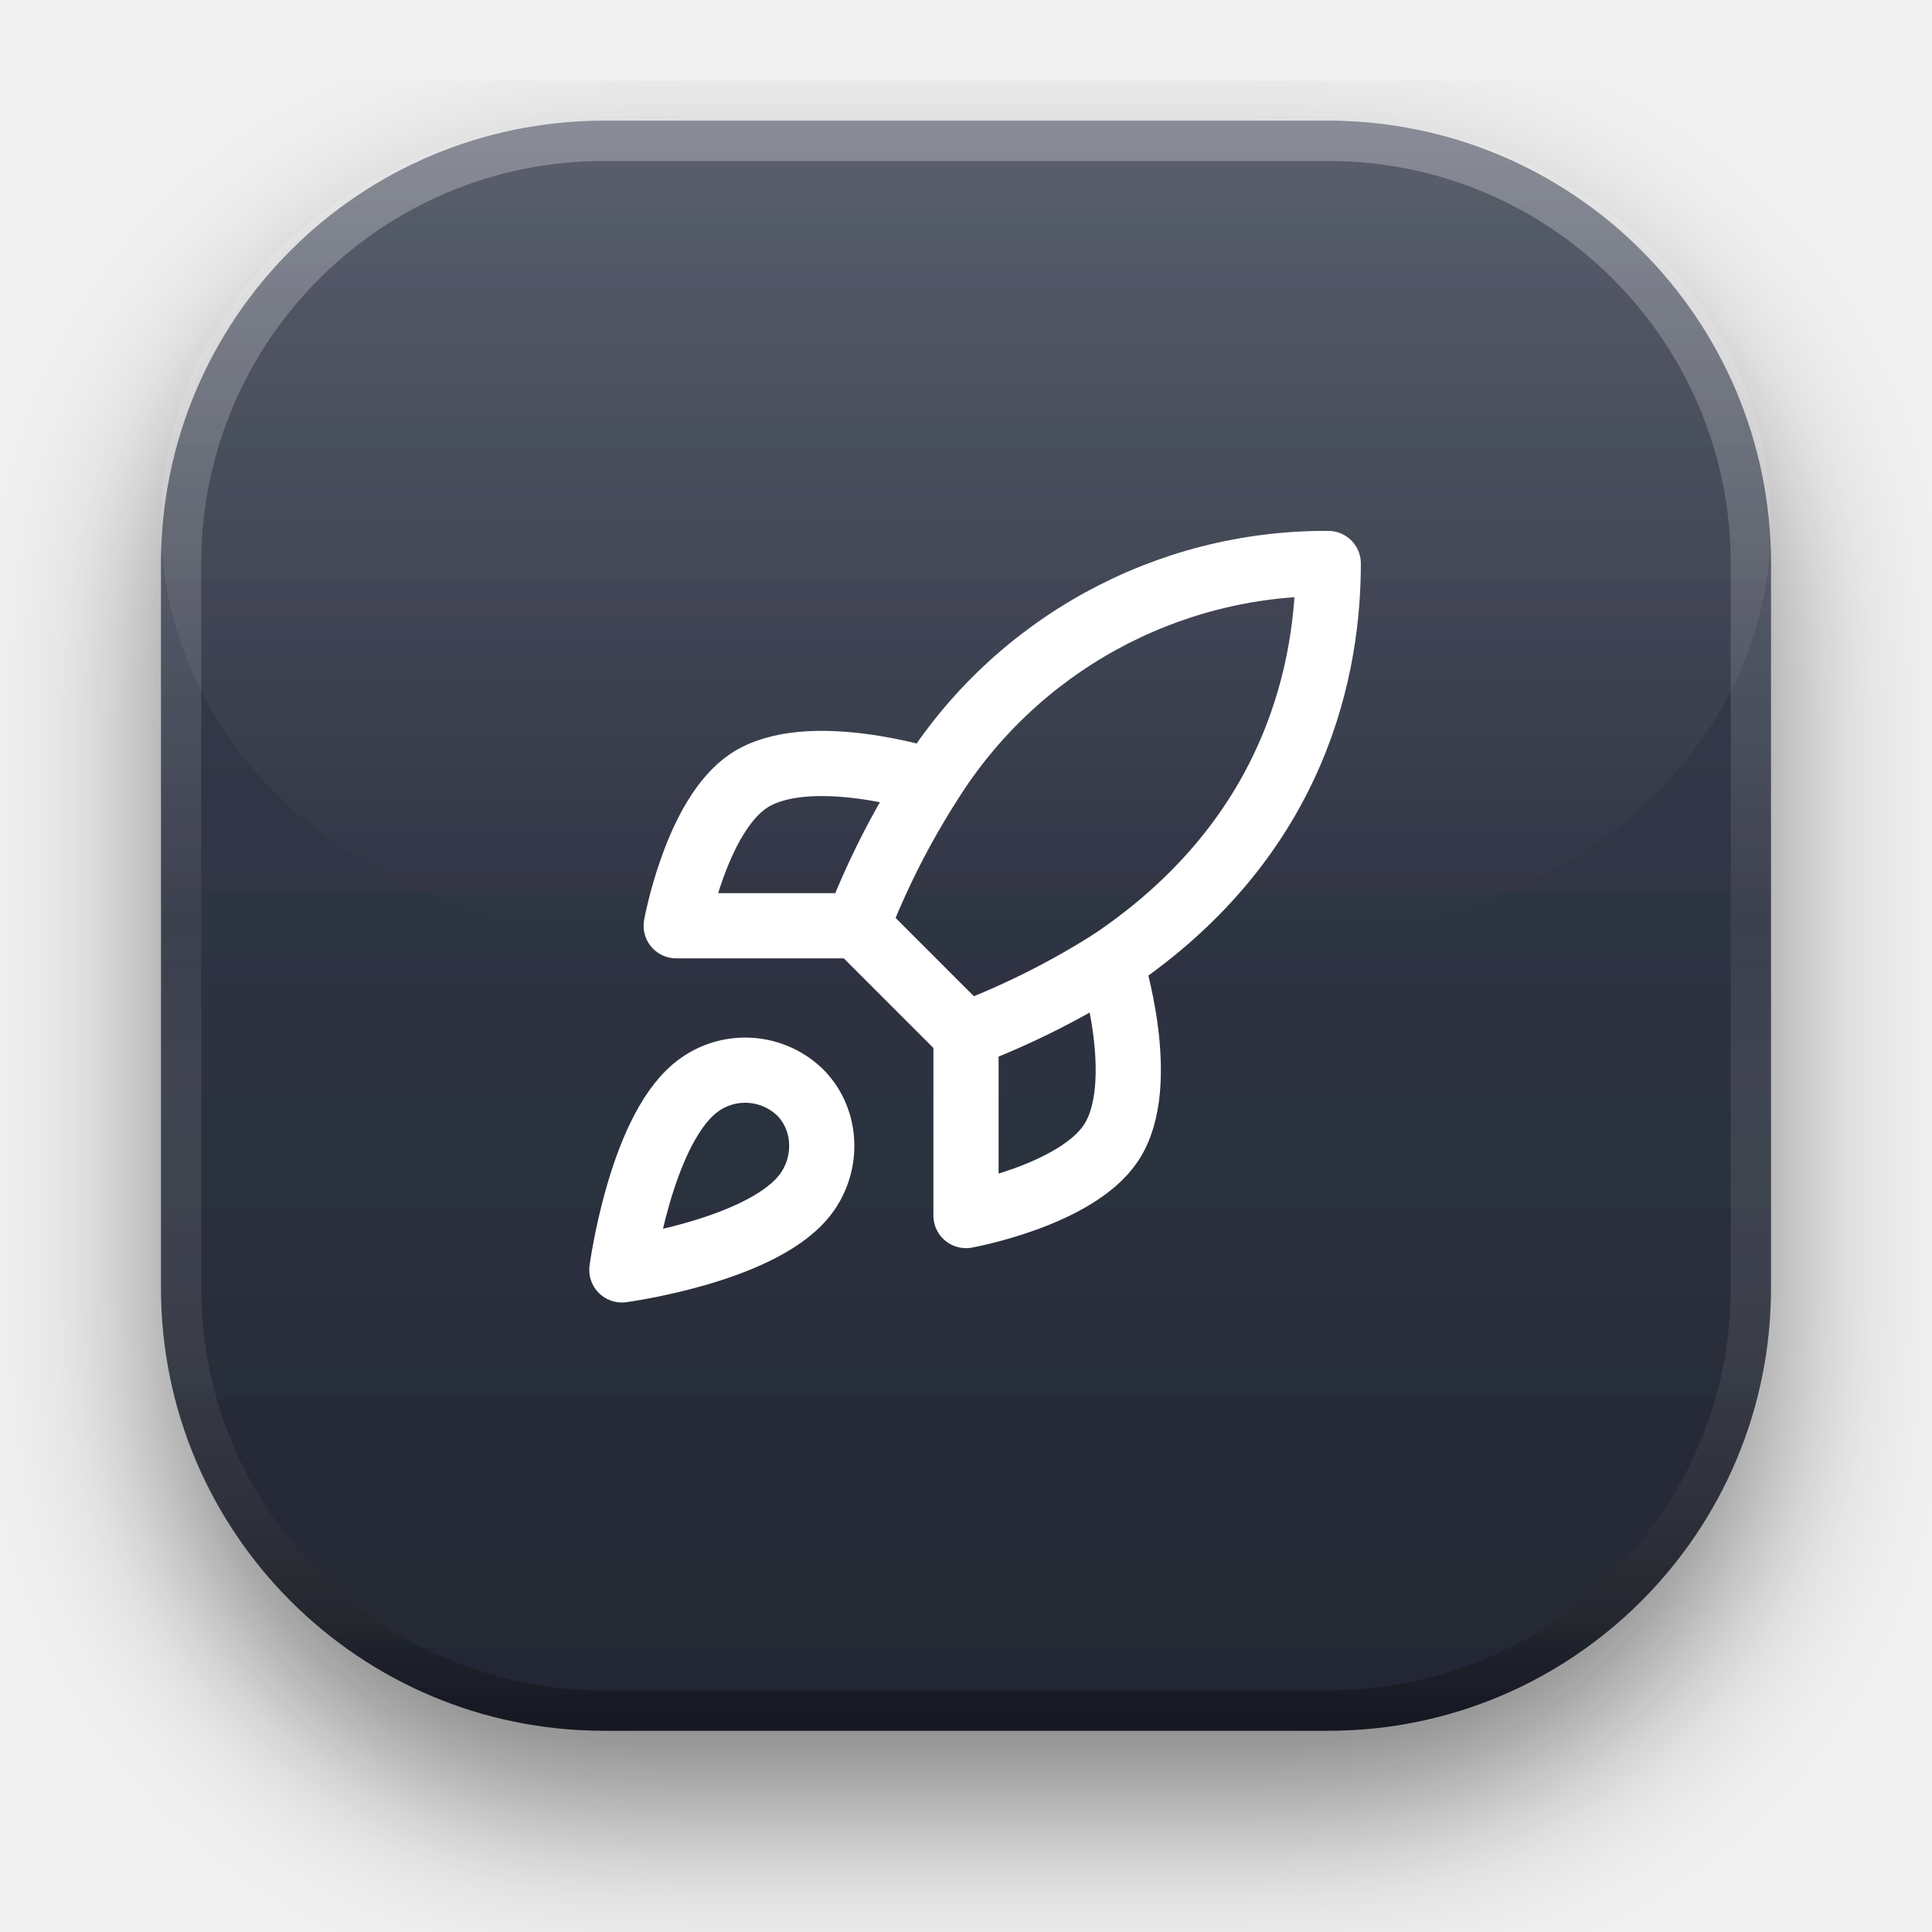
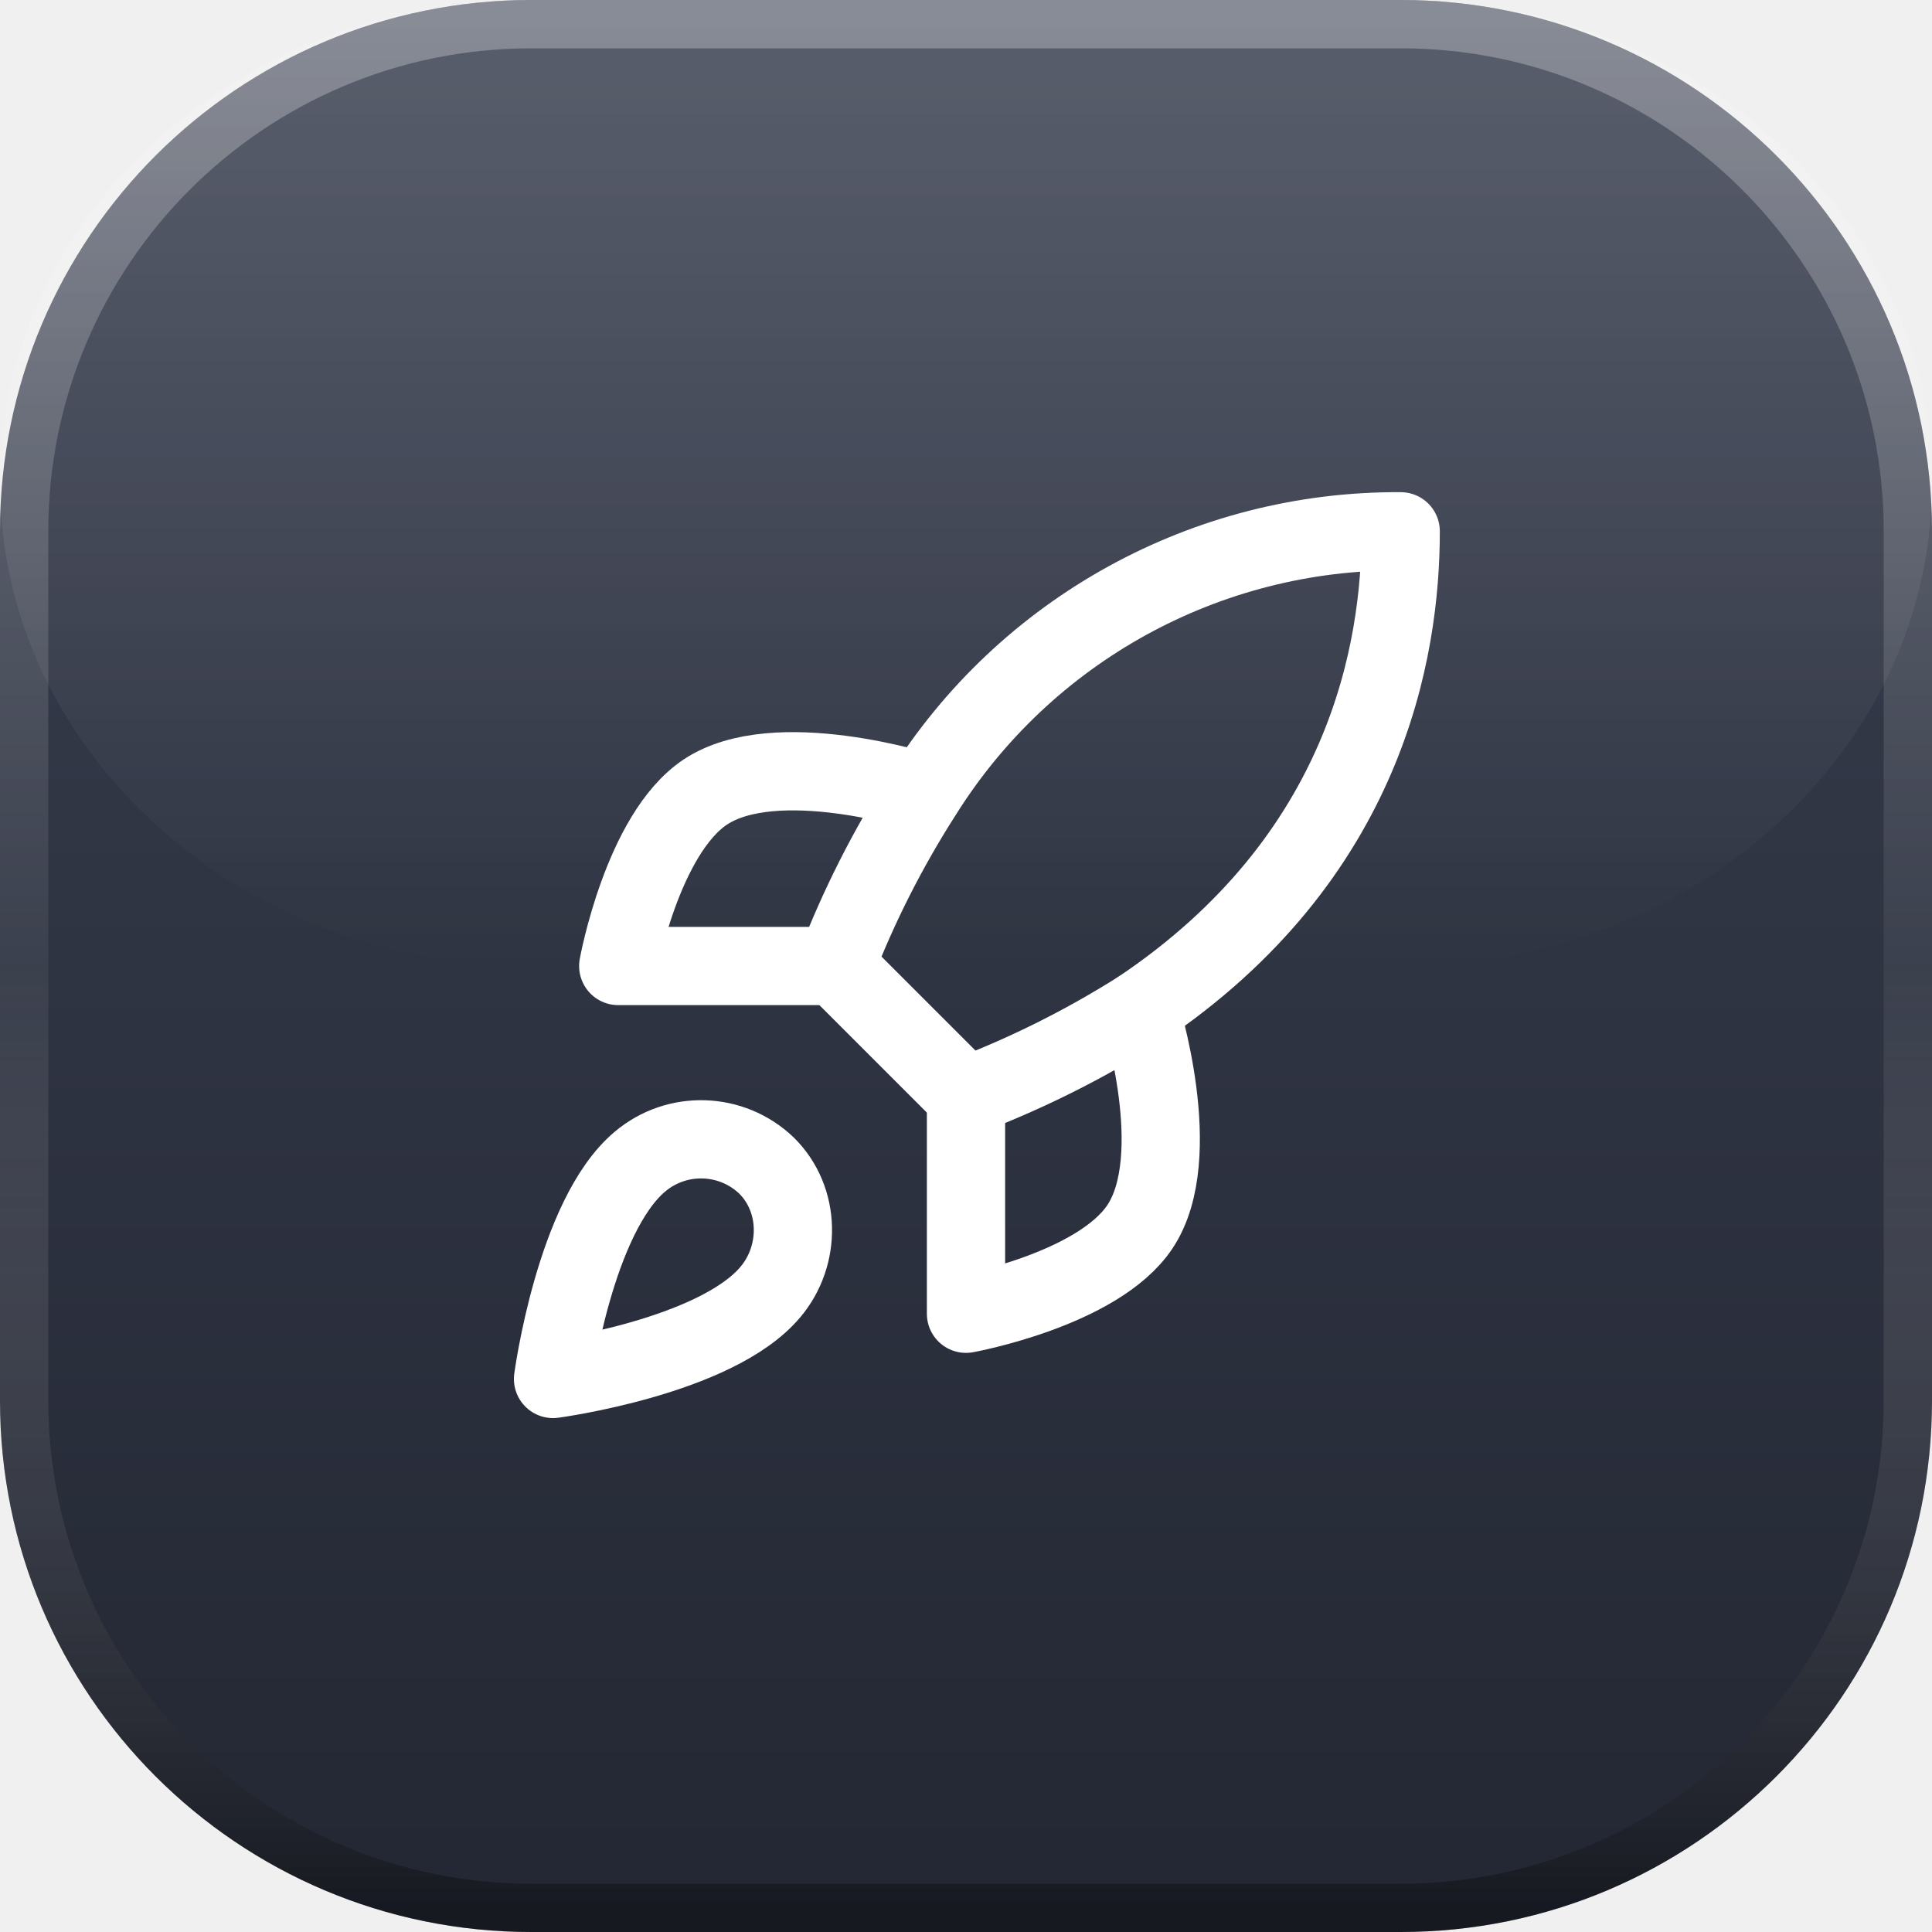
- <svg xmlns="http://www.w3.org/2000/svg" width="48" height="48" viewBox="0 0 48 48" role="img" aria-label="rocket">
+ <svg xmlns="http://www.w3.org/2000/svg" width="40" height="40" viewBox="4 3 40 40" role="img" aria-label="rocket">
  <defs>
    <linearGradient id="bg" x1="0" y1="0" x2="0" y2="1">
      <stop offset="0" stop-color="#3B4152" />
      <stop offset="1" stop-color="#232733" />
    </linearGradient>
    <linearGradient id="bd" x1="0" y1="0" x2="0" y2="1">
      <stop offset="0" stop-color="#FFFFFF" stop-opacity="0.28" />
      <stop offset="0.5" stop-color="#FFFFFF" stop-opacity="0.06" />
      <stop offset="1" stop-color="#000000" stop-opacity="0.35" />
    </linearGradient>
    <linearGradient id="hl" x1="0" y1="0" x2="0" y2="1">
      <stop offset="0" stop-color="#FFFFFF" stop-opacity="0.16" />
      <stop offset="1" stop-color="#FFFFFF" stop-opacity="0" />
    </linearGradient>
-     <filter id="sh" x="-30%" y="-30%" width="160%" height="170%">
-       <feDropShadow dx="0" dy="2" stdDeviation="2" flood-color="#000" flood-opacity="0.45" />
-     </filter>
  </defs>
-   <rect x="4" y="3" width="40" height="40" rx="11" fill="url(#bg)" filter="url(#sh)" />
+   <rect x="4" y="3" width="40" height="40" rx="11" fill="url(#bg)" />
  <rect x="4" y="3" width="40" height="20" rx="11" fill="url(#hl)" />
  <rect x="4.5" y="3.5" width="39" height="39" rx="10.5" fill="none" stroke="url(#bd)" />
  <g transform="translate(13.2,12.2) scale(0.9)" fill="none" stroke="#fff" stroke-width="1.8" stroke-linecap="round" stroke-linejoin="round">
    <path d="M4.5 16.5c-1.5 1.26-2 5-2 5s3.74-.5 5-2c.71-.84.7-2.13-.09-2.91a2.18 2.18 0 0 0-2.91-.09z" />
    <path d="m12 15-3-3a22 22 0 0 1 2-3.95A12.88 12.88 0 0 1 22 2c0 2.72-.78 7.5-6 11a22.35 22.35 0 0 1-4 2z" />
    <path d="M9 12H4s.55-3.03 2-4c1.62-1.08 5 0 5 0" />
    <path d="M12 15v5s3.03-.55 4-2c1.08-1.62 0-5 0-5" />
  </g>
</svg>
